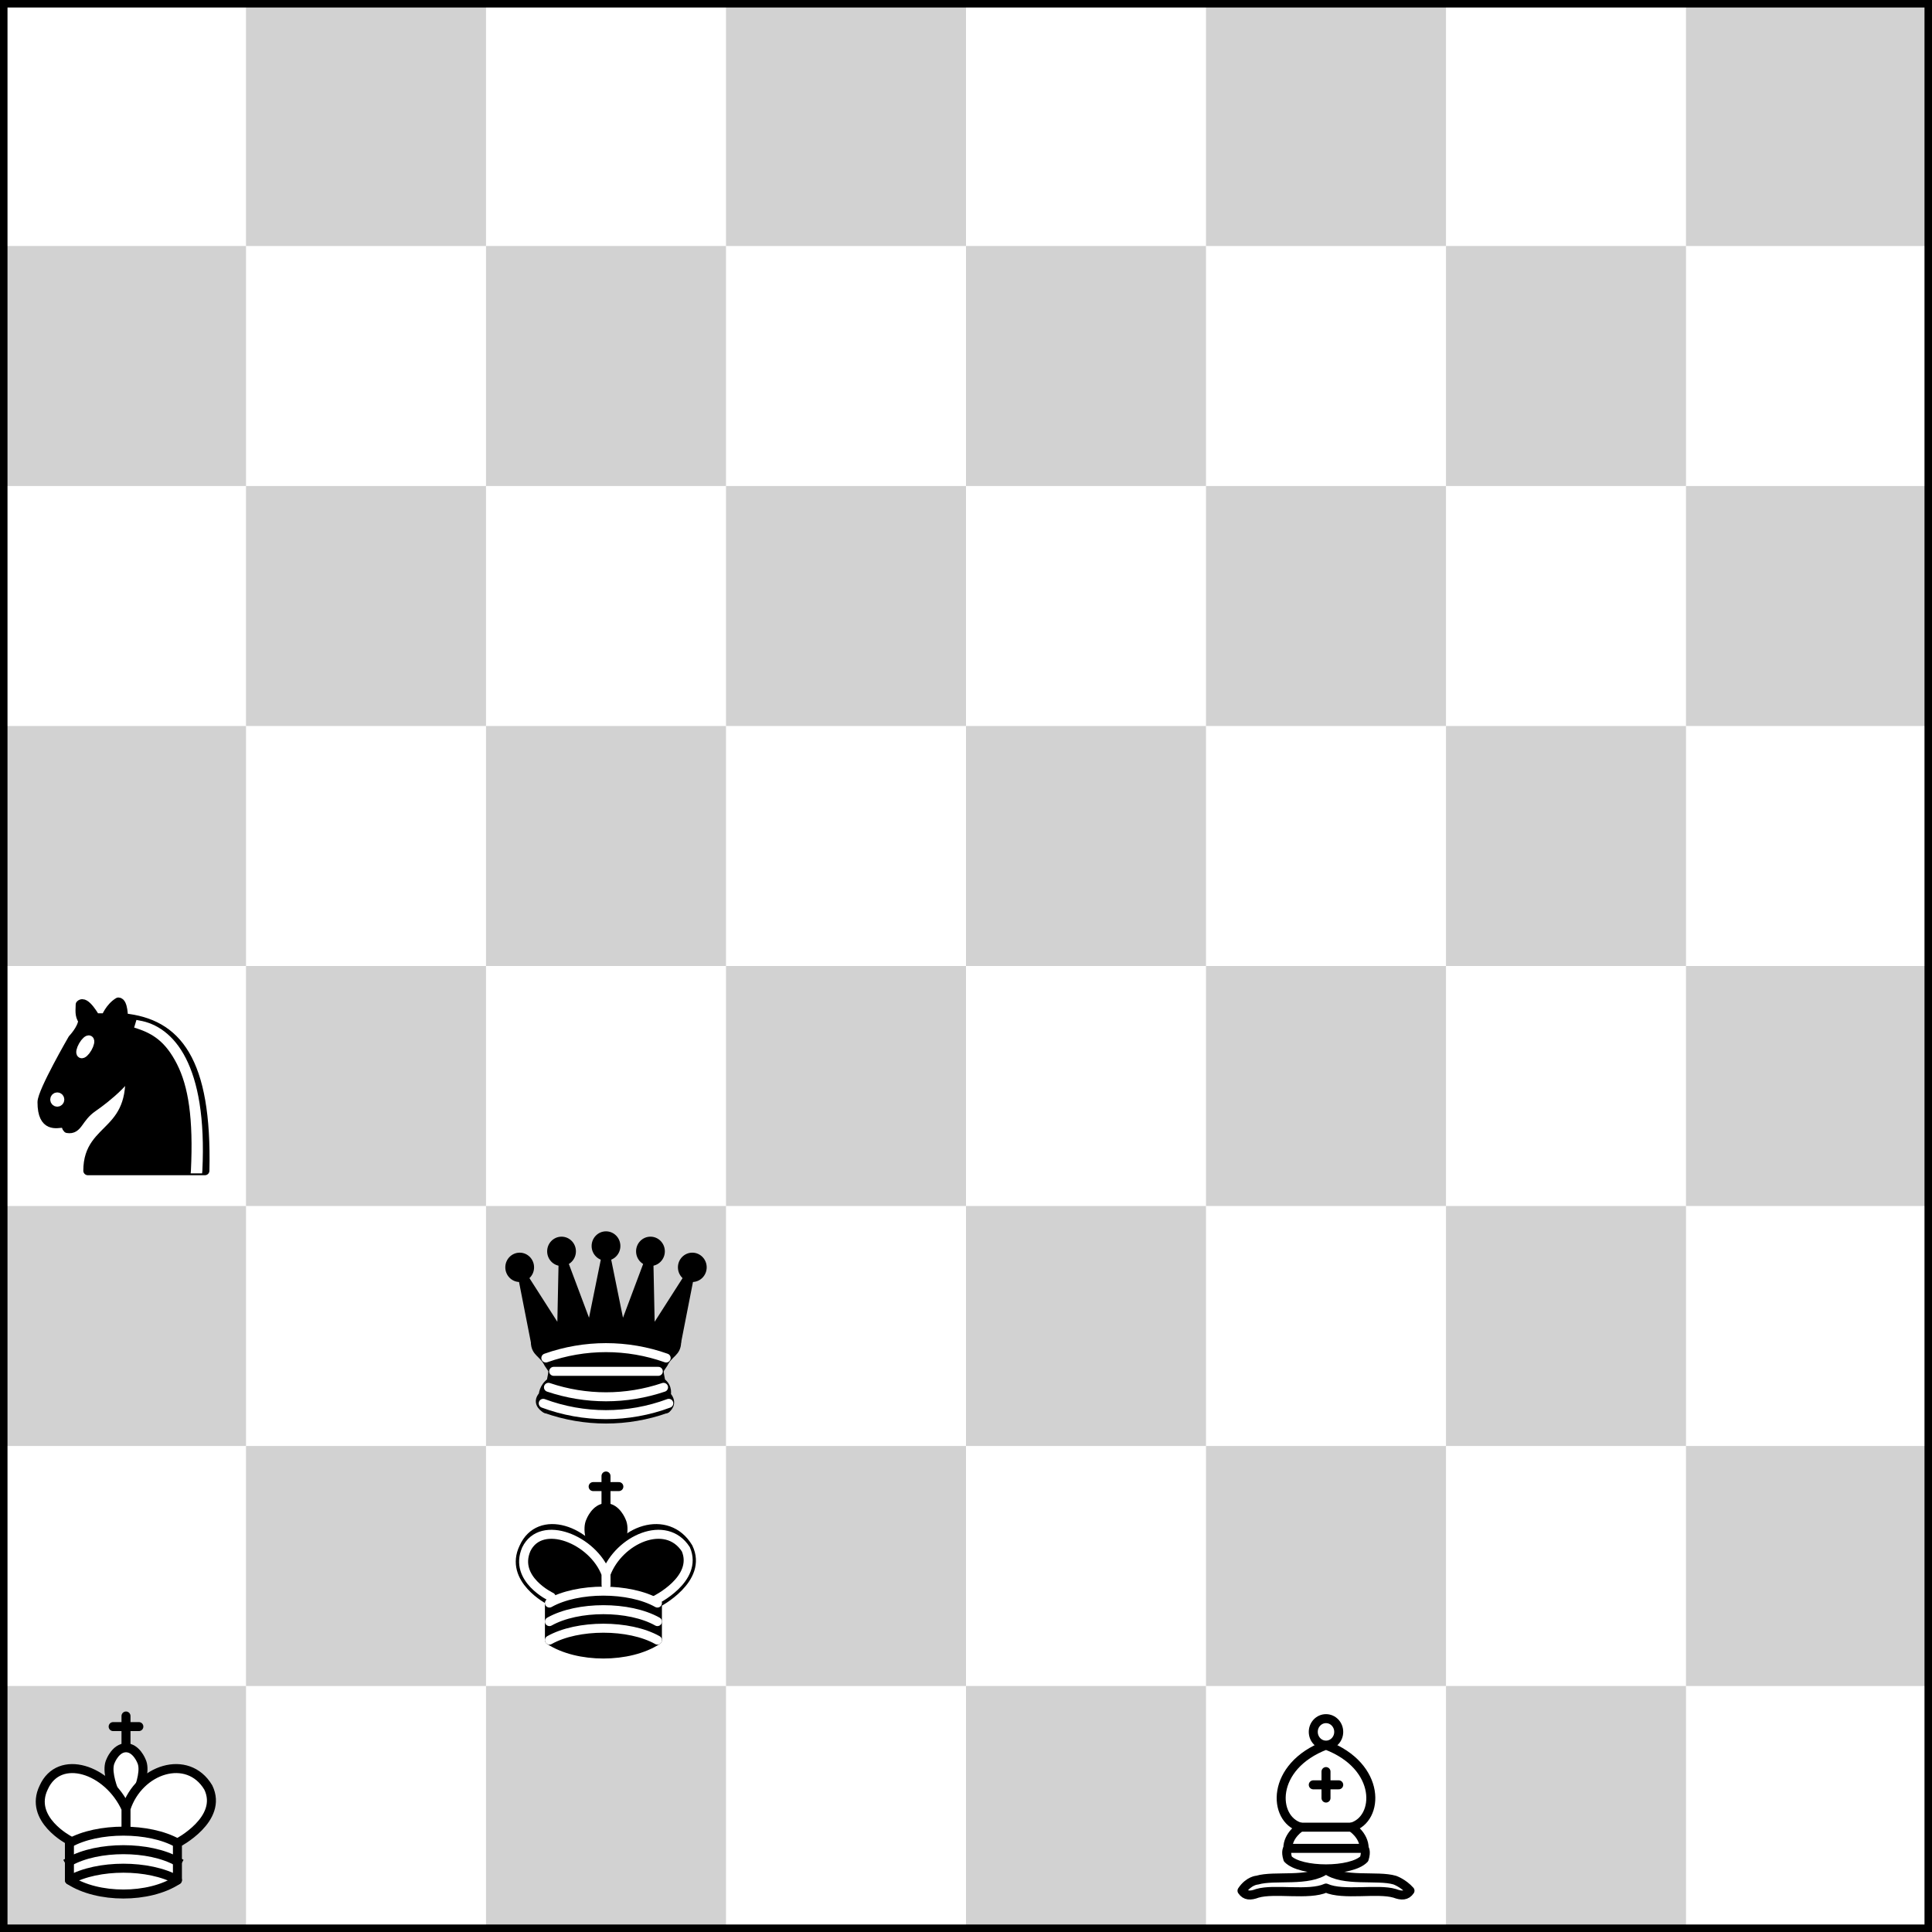
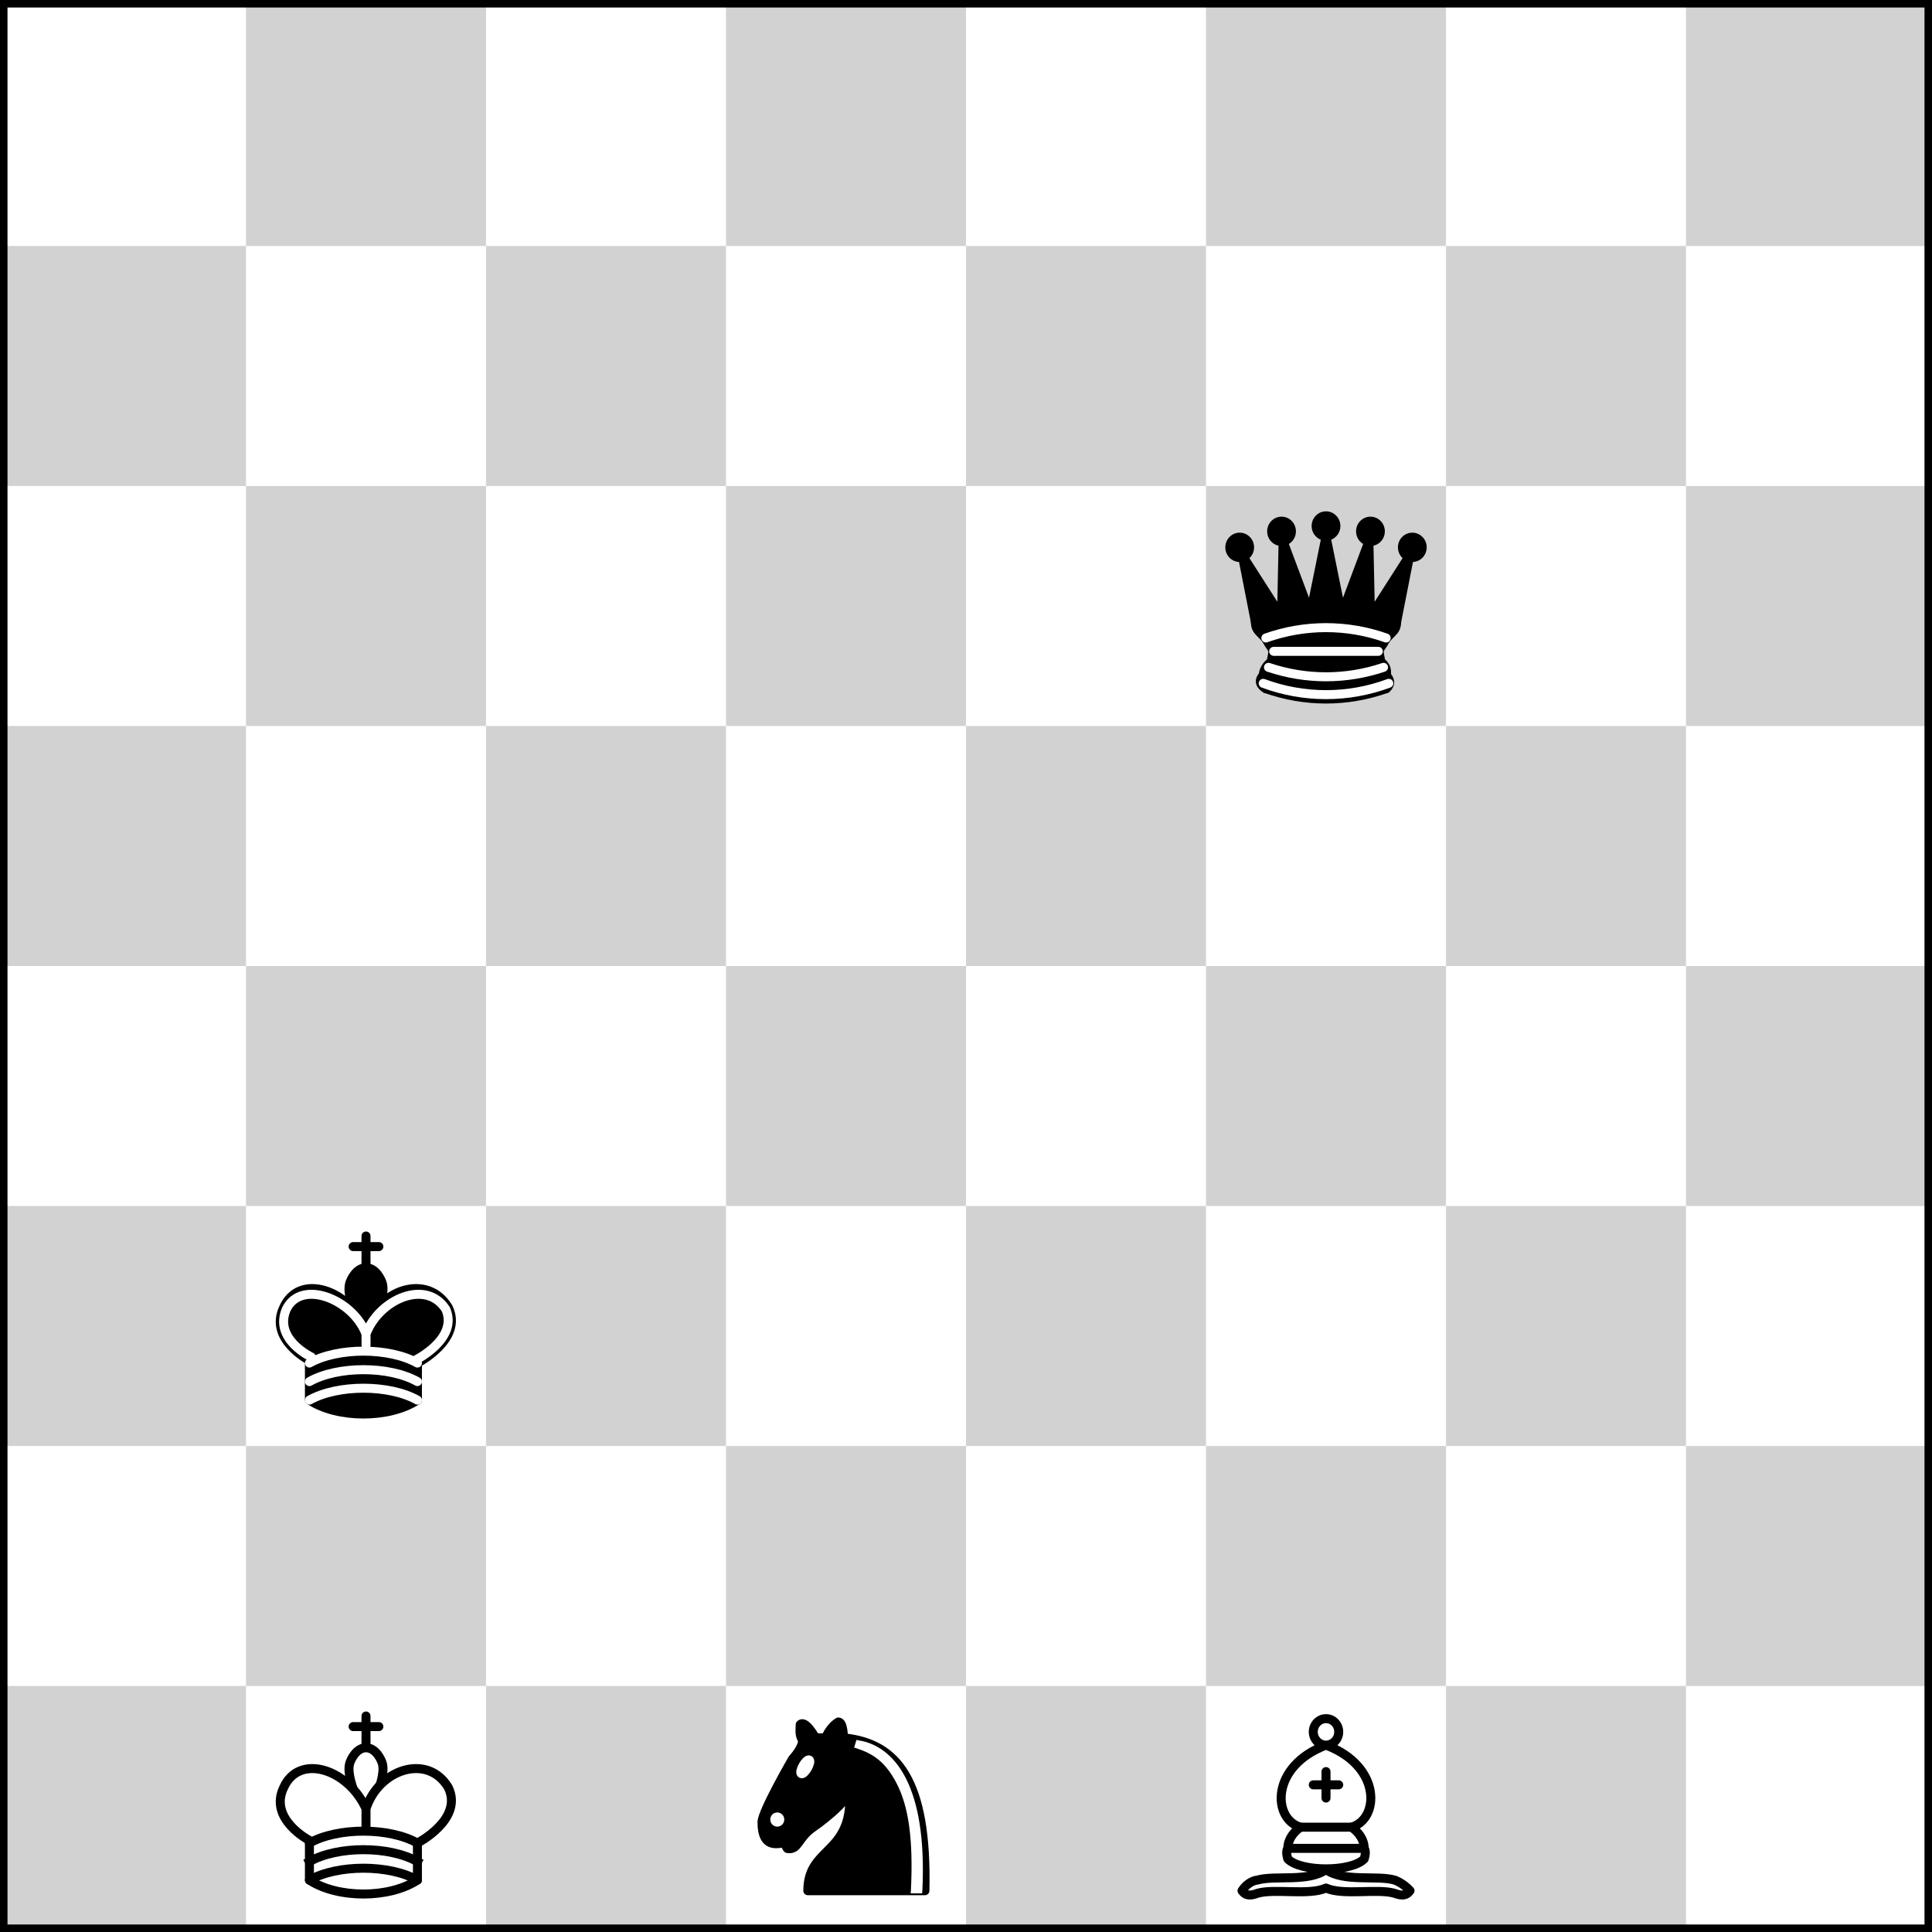
<svg xmlns="http://www.w3.org/2000/svg" xmlns:xlink="http://www.w3.org/1999/xlink" viewBox="-1 -1 322 322" width="200" height="200">
  <defs>
-     <g id="bn" stroke-linecap="round" stroke-linejoin="round" transform="translate(6, 6)">
-       <path d="M13.576,2.636 C22.485,3.515 27.576,9.667 27.152,28.121 L7.636,28.121 C7.636,20.212 16.121,22.409 14.424,9.667" id="Shape" stroke="#000000" stroke-width="1.5" fill="#000000" />
-       <path d="M15.273,9.667 C15.595,12.224 10.564,16.143 8.485,17.576 C5.939,19.333 6.092,21.39 4.242,21.091 C3.358,20.265 5.439,18.419 4.242,18.455 C3.394,18.455 4.404,19.535 3.394,20.212 C2.545,20.212 -0.003,21.091 -1.90580876e-06,16.697 C-1.90580876e-06,14.939 5.091,6.152 5.091,6.152 C5.091,6.152 6.695,4.482 6.788,3.076 C6.168,2.202 6.364,1.318 6.364,0.439 C7.212,-0.439 8.909,2.636 8.909,2.636 L10.606,2.636 C10.606,2.636 11.268,0.886 12.727,0 C13.576,0 13.576,2.636 13.576,2.636" id="Shape" stroke="#000000" stroke-width="1.5" fill="#000000" />
-       <path d="M2.97,16.258 C2.97,16.5 2.78,16.697 2.545,16.697 C2.311,16.697 2.121,16.5 2.121,16.258 C2.121,16.015 2.311,15.818 2.545,15.818 C2.78,15.818 2.97,16.015 2.97,16.258 Z" id="Shape" stroke="#FFFFFF" stroke-width="1.5" fill="#FFFFFF" />
-       <path d="M7.636,7.47 C7.636,8.198 7.446,8.788 7.212,8.788 C6.978,8.788 6.788,8.198 6.788,7.47 C6.788,6.742 6.978,6.152 7.212,6.152 C7.446,6.152 7.636,6.742 7.636,7.47 L7.636,7.47 Z" id="Shape" stroke="#FFFFFF" stroke-width="1.5" fill="#FFFFFF" transform="translate(7.212121, 7.469697) rotate(30.00073) translate(-7.212121, -7.469697) " />
-       <path d="M15.739,2.988 L15.358,4.262 L15.782,4.394 C18.455,5.273 20.576,6.582 22.485,10.326 C24.394,14.069 25.242,19.386 24.818,28.121 L24.776,28.561 L26.685,28.561 L26.727,28.121 C27.152,19.281 25.981,13.314 23.97,9.368 C21.959,5.422 19.057,3.533 16.172,3.076 L15.739,2.988 Z" id="Shape" fill="#FFFFFF" />
-     </g>
    <g id="bq" stroke-linecap="round" stroke-linejoin="round" transform="translate(3, 4)">
      <g id="Group" fill="#000000">
        <ellipse id="Oval" cx="2.615" cy="6.222" rx="2.397" ry="2.444" />
        <ellipse id="Oval" cx="9.59" cy="3.556" rx="2.397" ry="2.444" />
        <ellipse id="Oval" cx="17" cy="2.667" rx="2.397" ry="2.444" />
        <ellipse id="Oval" cx="24.41" cy="3.556" rx="2.397" ry="2.444" />
        <ellipse id="Oval" cx="31.385" cy="6.222" rx="2.397" ry="2.444" />
      </g>
      <path d="M5.231,18.667 C12.641,17.333 23.538,17.333 28.769,18.667 L30.949,7.556 L24.41,17.778 L24.149,5.244 L19.615,17.333 L17,4.444 L14.385,17.333 L9.851,5.244 L9.59,17.778 L3.051,7.556 L5.231,18.667 Z" id="crown" stroke="#000000" stroke-width="1.5" fill="#000000" />
      <path d="M5.231,18.667 C5.231,20.444 6.538,20.444 7.41,22.222 C8.282,23.556 8.282,23.111 7.846,25.333 C6.538,26.222 6.538,27.556 6.538,27.556 C5.231,28.889 6.974,29.778 6.974,29.778 C12.641,30.667 21.359,30.667 27.026,29.778 C27.026,29.778 28.333,28.889 27.026,27.556 C27.026,27.556 27.462,26.222 26.154,25.333 C25.718,23.111 25.718,23.556 26.59,22.222 C27.462,20.444 28.769,20.444 28.769,18.667 C21.359,17.333 12.641,17.333 5.231,18.667 Z" id="Shape" stroke="#000000" stroke-width="1.5" fill="#000000" />
      <path d="M6.974,29.778 C13.467,32.081 20.533,32.081 27.026,29.778" id="Shape" stroke="#000000" stroke-width="1.5" />
      <path d="M6.974,21.333 C13.467,19.03 20.533,19.03 27.026,21.333" id="Shape" stroke="#FFFFFF" stroke-width="1.5" />
      <line x1="8.282" y1="23.556" x2="25.718" y2="23.556" id="Shape" stroke="#FFFFFF" stroke-width="1.5" />
      <path d="M7.41,26.222 C13.637,28.324 20.363,28.324 26.59,26.222" id="Shape" stroke="#FFFFFF" stroke-width="1.5" />
      <path d="M6.538,28.889 C13.295,31.403 20.705,31.403 27.462,28.889" id="Shape" stroke="#FFFFFF" stroke-width="1.5" />
    </g>
    <g id="bk" stroke-linecap="round" stroke-linejoin="round" transform="translate(5, 5)" stroke-width="1.5">
      <line x1="15" y1="4.968" x2="15" y2="0" id="Shape" stroke="#000000" />
      <path d="M15,16.765 C15,16.765 18.857,10.147 17.571,7.5 C17.571,7.5 16.714,5.294 15,5.294 C13.286,5.294 12.429,7.5 12.429,7.5 C11.143,10.147 15,16.765 15,16.765" id="Shape" stroke="#000000" fill="#000000" />
      <path d="M5.571,27.353 C10.286,30.441 18.857,30.441 23.571,27.353 L23.571,21.176 C23.571,21.176 31.286,17.206 28.714,11.912 C25.286,6.176 17.143,8.824 15,15.441 L15,18.529 L15,15.441 C12,8.824 3.857,6.176 1.286,11.912 C-1.286,17.206 5.571,20.735 5.571,20.735 L5.571,27.353 Z" id="Shape" stroke="#000000" fill="#000000" />
      <line x1="12.857" y1="1.765" x2="17.143" y2="1.765" id="Shape" stroke="#000000" />
      <path d="M23.143,20.735 C23.143,20.735 30.429,17.206 28.311,12.221 C24.986,7.059 17.143,10.588 15,16.324 L15.009,18.176 L15,16.324 C12.857,10.588 4.205,7.059 1.712,12.221 C-0.429,17.206 5.871,20.162 5.871,20.162" id="Shape" stroke="#FFFFFF" />
      <path d="M5.571,21.176 C10.286,18.529 18.857,18.529 23.571,21.176 M5.571,24.265 C10.286,21.618 18.857,21.618 23.571,24.265 M5.571,27.353 C10.286,24.706 18.857,24.706 23.571,27.353" id="Shape" stroke="#FFFFFF" />
    </g>
    <g id="wk" stroke-linecap="round" stroke-linejoin="round" transform="translate(5, 5)" stroke="#000000" stroke-width="1.5">
      <line x1="15" y1="4.968" x2="15" y2="0" id="Shape" />
      <line x1="12.857" y1="1.765" x2="17.143" y2="1.765" id="Shape" />
      <path d="M17.571,7.5 C17.571,7.5 16.714,5.294 15,5.294 C13.286,5.294 12.429,7.5 12.429,7.5 C11.143,10.147 15,16.765 15,16.765 C15,16.765 18.857,10.147 17.571,7.5 Z" id="Shape" fill="#FFFFFF" />
      <path d="M5.571,27.353 C10.286,30.441 18.857,30.441 23.571,27.353 L23.571,21.176 C23.571,21.176 31.286,17.206 28.714,11.912 C25.286,6.176 17.143,8.824 15,15.441 L15,18.529 L15,15.441 C12,8.824 3.857,6.176 1.286,11.912 C-1.286,17.206 5.571,20.735 5.571,20.735 L5.571,27.353 Z" id="Shape" fill="#FFFFFF" />
      <path d="M5.571,21.176 C10.286,18.529 18.857,18.529 23.571,21.176" id="Shape" fill-opacity="0" fill="#000000" />
      <path d="M5.571,24.265 C10.286,21.618 18.857,21.618 23.571,24.265" id="Shape" fill-opacity="0" fill="#000000" stroke-linecap="square" />
      <path d="M5.571,27.353 C10.286,24.706 18.857,24.706 23.571,27.353" id="Shape" fill-opacity="0" fill="#000000" />
+     </g>
+     <g id="bn" stroke-linecap="round" stroke-linejoin="round" transform="translate(6, 6)">
+       <path d="M13.576,2.636 C22.485,3.515 27.576,9.667 27.152,28.121 L7.636,28.121 C7.636,20.212 16.121,22.409 14.424,9.667" id="Shape" stroke="#000000" stroke-width="1.5" fill="#000000" />
+       <path d="M15.273,9.667 C15.595,12.224 10.564,16.143 8.485,17.576 C5.939,19.333 6.092,21.39 4.242,21.091 C3.358,20.265 5.439,18.419 4.242,18.455 C3.394,18.455 4.404,19.535 3.394,20.212 C2.545,20.212 -0.003,21.091 -1.90580876e-06,16.697 C-1.90580876e-06,14.939 5.091,6.152 5.091,6.152 C5.091,6.152 6.695,4.482 6.788,3.076 C6.168,2.202 6.364,1.318 6.364,0.439 C7.212,-0.439 8.909,2.636 8.909,2.636 L10.606,2.636 C10.606,2.636 11.268,0.886 12.727,0 C13.576,0 13.576,2.636 13.576,2.636" id="Shape" stroke="#000000" stroke-width="1.5" fill="#000000" />
+       <path d="M2.97,16.258 C2.97,16.5 2.78,16.697 2.545,16.697 C2.311,16.697 2.121,16.5 2.121,16.258 C2.121,16.015 2.311,15.818 2.545,15.818 C2.78,15.818 2.97,16.015 2.97,16.258 Z" id="Shape" stroke="#FFFFFF" stroke-width="1.5" fill="#FFFFFF" />
+       <path d="M7.636,7.47 C7.636,8.198 7.446,8.788 7.212,8.788 C6.978,8.788 6.788,8.198 6.788,7.47 C6.788,6.742 6.978,6.152 7.212,6.152 C7.446,6.152 7.636,6.742 7.636,7.47 L7.636,7.47 Z" id="Shape" stroke="#FFFFFF" stroke-width="1.5" fill="#FFFFFF" transform="translate(7.212121, 7.469697) rotate(30.00073) translate(-7.212121, -7.469697) " />
+       <path d="M15.739,2.988 L15.358,4.262 L15.782,4.394 C18.455,5.273 20.576,6.582 22.485,10.326 C24.394,14.069 25.242,19.386 24.818,28.121 L24.776,28.561 L26.685,28.561 L26.727,28.121 C27.152,19.281 25.981,13.314 23.97,9.368 C21.959,5.422 19.057,3.533 16.172,3.076 L15.739,2.988 Z" id="Shape" fill="#FFFFFF" />
    </g>
    <g id="wb" stroke-linecap="round" stroke-linejoin="round" transform="translate(6, 5)" stroke="#000000" stroke-width="1.5">
      <g id="Group" fill="#FFFFFF">
        <path d="M2.545,27.353 C5.422,26.497 11.124,27.732 14,25.588 C16.876,27.732 22.578,26.497 25.455,27.353 C25.455,27.353 26.855,27.829 28,29.118 C27.423,29.974 26.6,29.991 25.455,29.559 C22.578,28.703 16.876,29.965 14,28.676 C11.124,29.965 5.422,28.703 2.545,29.559 C1.397,29.991 0.574,29.974 0,29.118 C1.149,27.406 2.545,27.353 2.545,27.353 Z" id="Shape" />
        <path d="M7.636,23.824 C9.758,26.029 18.242,26.029 20.364,23.824 C20.788,22.5 20.364,22.059 20.364,22.059 C20.364,19.853 18.242,18.529 18.242,18.529 C22.909,17.206 23.333,8.382 14,4.853 C4.667,8.382 5.091,17.206 9.758,18.529 C9.758,18.529 7.636,19.853 7.636,22.059 C7.636,22.059 7.212,22.5 7.636,23.824 Z" id="Shape" />
        <path d="M16.121,2.647 C16.121,3.865 15.172,4.853 14,4.853 C12.828,4.853 11.879,3.865 11.879,2.647 C11.879,1.429 12.828,0.441 14,0.441 C15.172,0.441 16.121,1.429 16.121,2.647 Z" id="Shape" />
      </g>
      <path d="M9.758,18.529 L18.242,18.529 M7.636,22.059 L20.364,22.059 M14,9.265 L14,13.676 M11.879,11.471 L16.121,11.471" id="Shape" />
    </g>
  </defs>
  <rect x="0" y="0" width="320" height="320" fill="#ffffff" />
  <rect x="40" y="0" width="40" height="40" fill="#d2d2d2" />
  <rect x="120" y="0" width="40" height="40" fill="#d2d2d2" />
  <rect x="200" y="0" width="40" height="40" fill="#d2d2d2" />
  <rect x="280" y="0" width="40" height="40" fill="#d2d2d2" />
  <rect x="0" y="40" width="40" height="40" fill="#d2d2d2" />
  <rect x="80" y="40" width="40" height="40" fill="#d2d2d2" />
  <rect x="160" y="40" width="40" height="40" fill="#d2d2d2" />
  <rect x="240" y="40" width="40" height="40" fill="#d2d2d2" />
  <rect x="40" y="80" width="40" height="40" fill="#d2d2d2" />
  <rect x="120" y="80" width="40" height="40" fill="#d2d2d2" />
  <rect x="200" y="80" width="40" height="40" fill="#d2d2d2" />
  <rect x="280" y="80" width="40" height="40" fill="#d2d2d2" />
  <rect x="0" y="120" width="40" height="40" fill="#d2d2d2" />
  <rect x="80" y="120" width="40" height="40" fill="#d2d2d2" />
  <rect x="160" y="120" width="40" height="40" fill="#d2d2d2" />
  <rect x="240" y="120" width="40" height="40" fill="#d2d2d2" />
  <rect x="40" y="160" width="40" height="40" fill="#d2d2d2" />
  <rect x="120" y="160" width="40" height="40" fill="#d2d2d2" />
  <rect x="200" y="160" width="40" height="40" fill="#d2d2d2" />
  <rect x="280" y="160" width="40" height="40" fill="#d2d2d2" />
  <rect x="0" y="200" width="40" height="40" fill="#d2d2d2" />
  <rect x="80" y="200" width="40" height="40" fill="#d2d2d2" />
  <rect x="160" y="200" width="40" height="40" fill="#d2d2d2" />
  <rect x="240" y="200" width="40" height="40" fill="#d2d2d2" />
  <rect x="40" y="240" width="40" height="40" fill="#d2d2d2" />
  <rect x="120" y="240" width="40" height="40" fill="#d2d2d2" />
  <rect x="200" y="240" width="40" height="40" fill="#d2d2d2" />
  <rect x="280" y="240" width="40" height="40" fill="#d2d2d2" />
  <rect x="0" y="280" width="40" height="40" fill="#d2d2d2" />
  <rect x="80" y="280" width="40" height="40" fill="#d2d2d2" />
  <rect x="160" y="280" width="40" height="40" fill="#d2d2d2" />
  <rect x="240" y="280" width="40" height="40" fill="#d2d2d2" />
-   <use xlink:href="#bn" href="#bn" x="0" y="160" />
-   <use xlink:href="#bq" href="#bq" x="80" y="200" />
-   <use xlink:href="#bk" href="#bk" x="80" y="240" />
-   <use xlink:href="#wk" href="#wk" x="0" y="280" />
+   <use xlink:href="#bq" href="#bq" x="200" y="80" />
+   <use xlink:href="#bk" href="#bk" x="40" y="200" />
+   <use xlink:href="#wk" href="#wk" x="40" y="280" />
+   <use xlink:href="#bn" href="#bn" x="120" y="280" />
  <use xlink:href="#wb" href="#wb" x="200" y="280" />
  <rect x="-0.5" y="-0.5" width="321" height="321" fill="none" stroke="#000" stroke-width="1.5" />
</svg>
